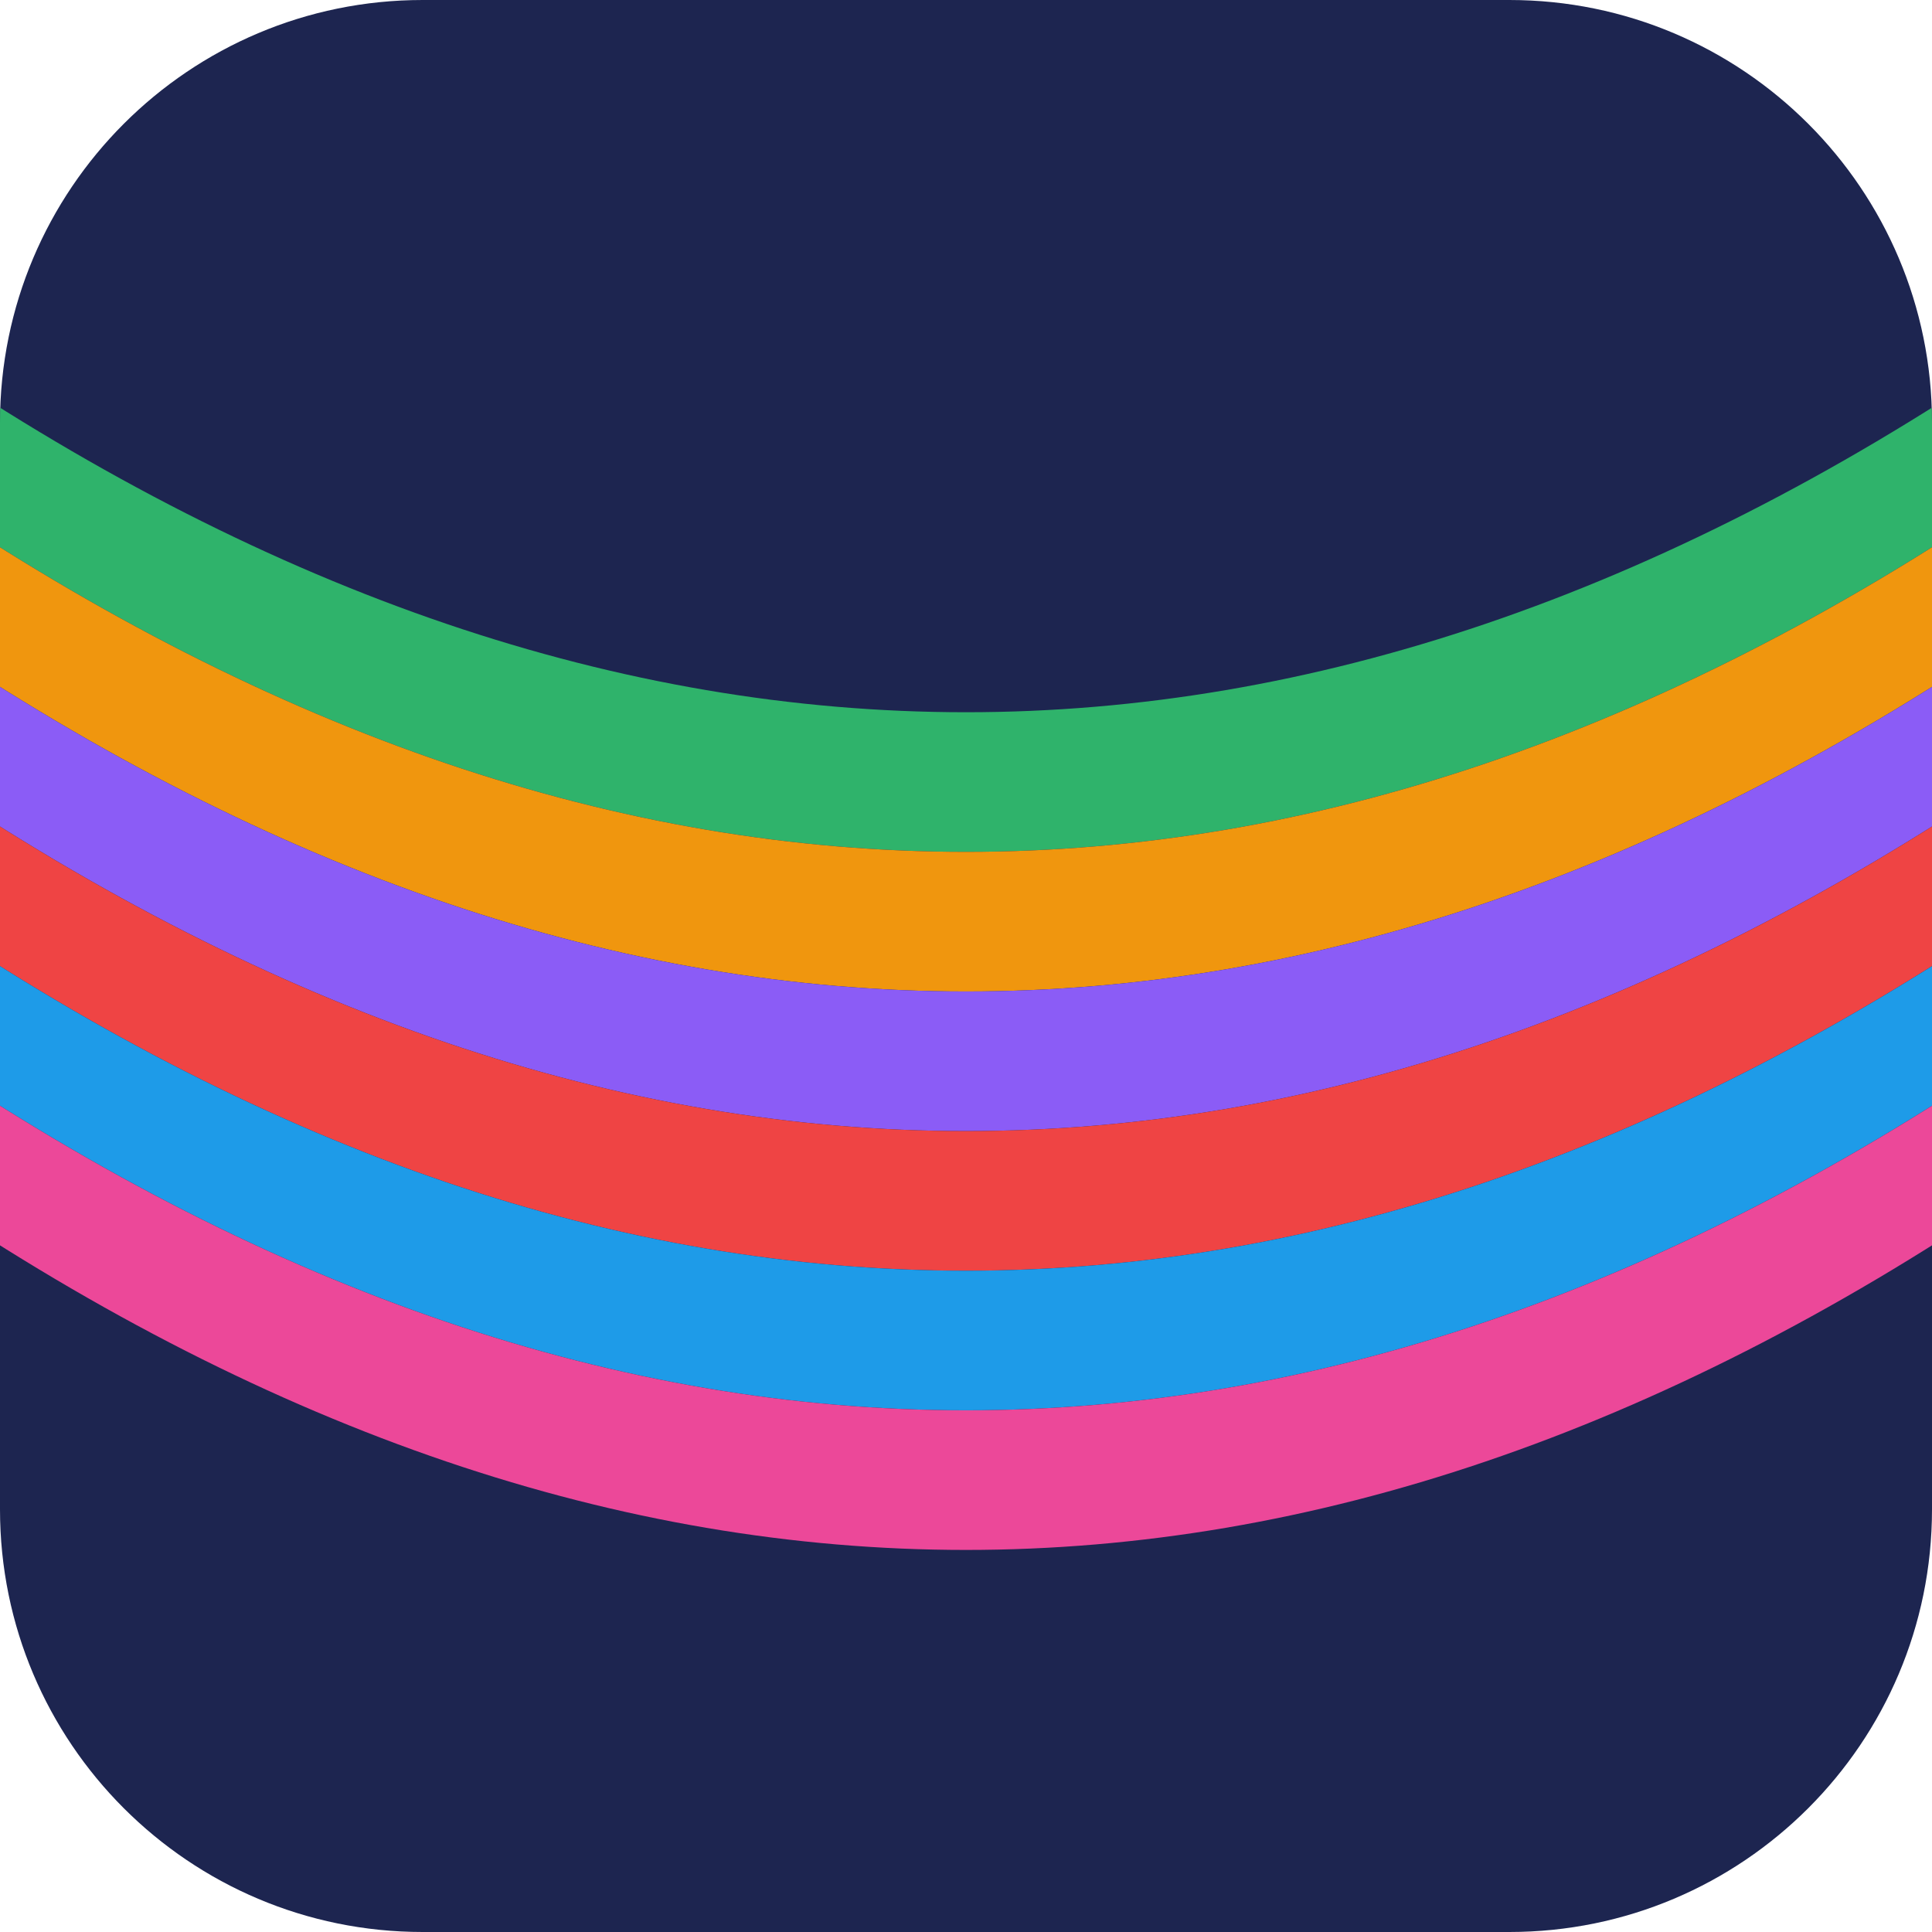
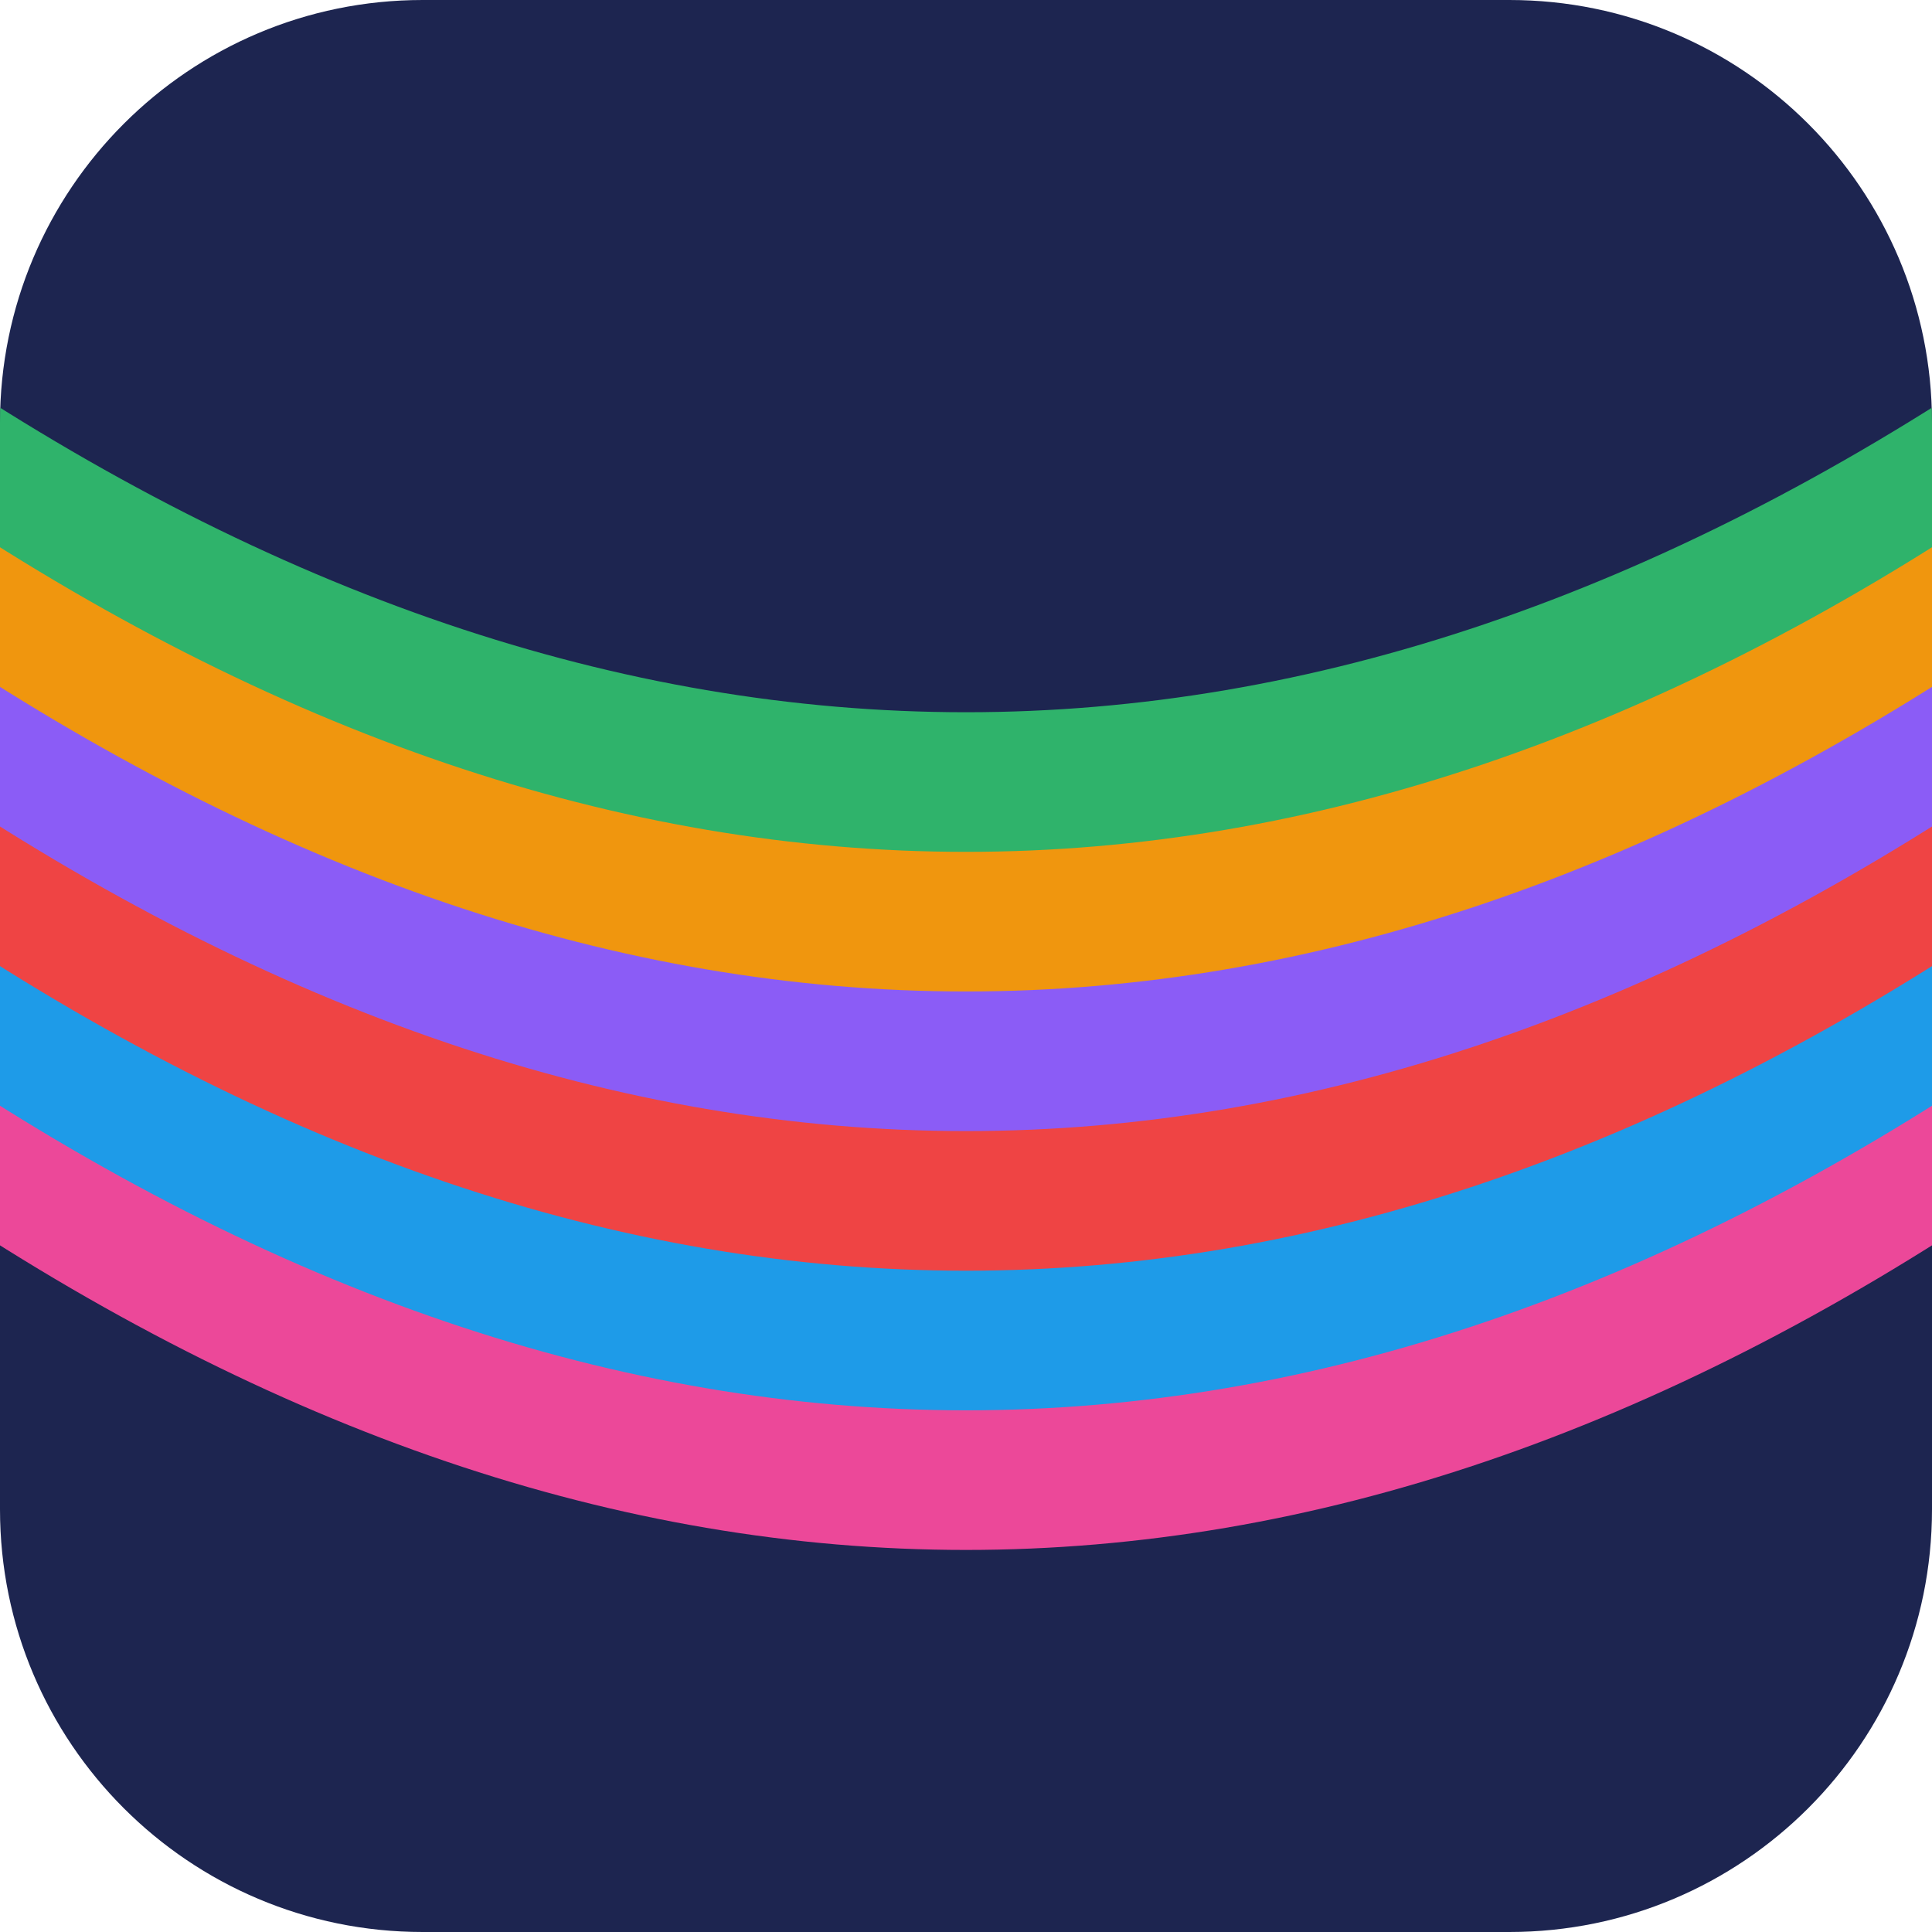
<svg xmlns="http://www.w3.org/2000/svg" viewBox="0 0 1024 1024">
  <clipPath id="r">
    <rect width="1024" height="1024" rx="224" />
  </clipPath>
  <g clip-path="url(#r)">
    <rect width="1024" height="1024" fill="#1d2550" />
-     <path d="M-40 190C330 440 694 440 1064 190L1064 264C694 514 330 514 -40 264Z" fill="#2fb36b" />
-     <path d="M-40 264C330 514 694 514 1064 264L1064 338C694 588 330 588 -40 338Z" fill="#f0960e" />
-     <path d="M-40 338C330 588 694 588 1064 338L1064 412C694 662 330 662 -40 412Z" fill="#8b5cf6" />
-     <path d="M-40 412C330 662 694 662 1064 412L1064 486C694 736 330 736 -40 486Z" fill="#ef4444" />
-     <path d="M-40 486C330 736 694 736 1064 486L1064 560C694 810 330 810 -40 560Z" fill="#1e9be8" />
+     <path d="M-40 190C330 440 694 440 1064 190L1064 301.0C694 551.0 330 551.0 -40 301.0Z" fill="#2fb36b" />
+     <path d="M-40 264C330 514 694 514 1064 264L1064 375.0C694 625.0 330 625.0 -40 375.0Z" fill="#f0960e" />
+     <path d="M-40 338C330 588 694 588 1064 338L1064 449.0C694 699.0 330 699.0 -40 449.0Z" fill="#8b5cf6" />
+     <path d="M-40 412C330 662 694 662 1064 412L1064 523.0C694 773.0 330 773.0 -40 523.0Z" fill="#ef4444" />
+     <path d="M-40 486C330 736 694 736 1064 486L1064 597.0C694 847.0 330 847.0 -40 597.0Z" fill="#1e9be8" />
    <path d="M-40 560C330 810 694 810 1064 560L1064 634C694 884 330 884 -40 634Z" fill="#ec4899" />
  </g>
</svg>
